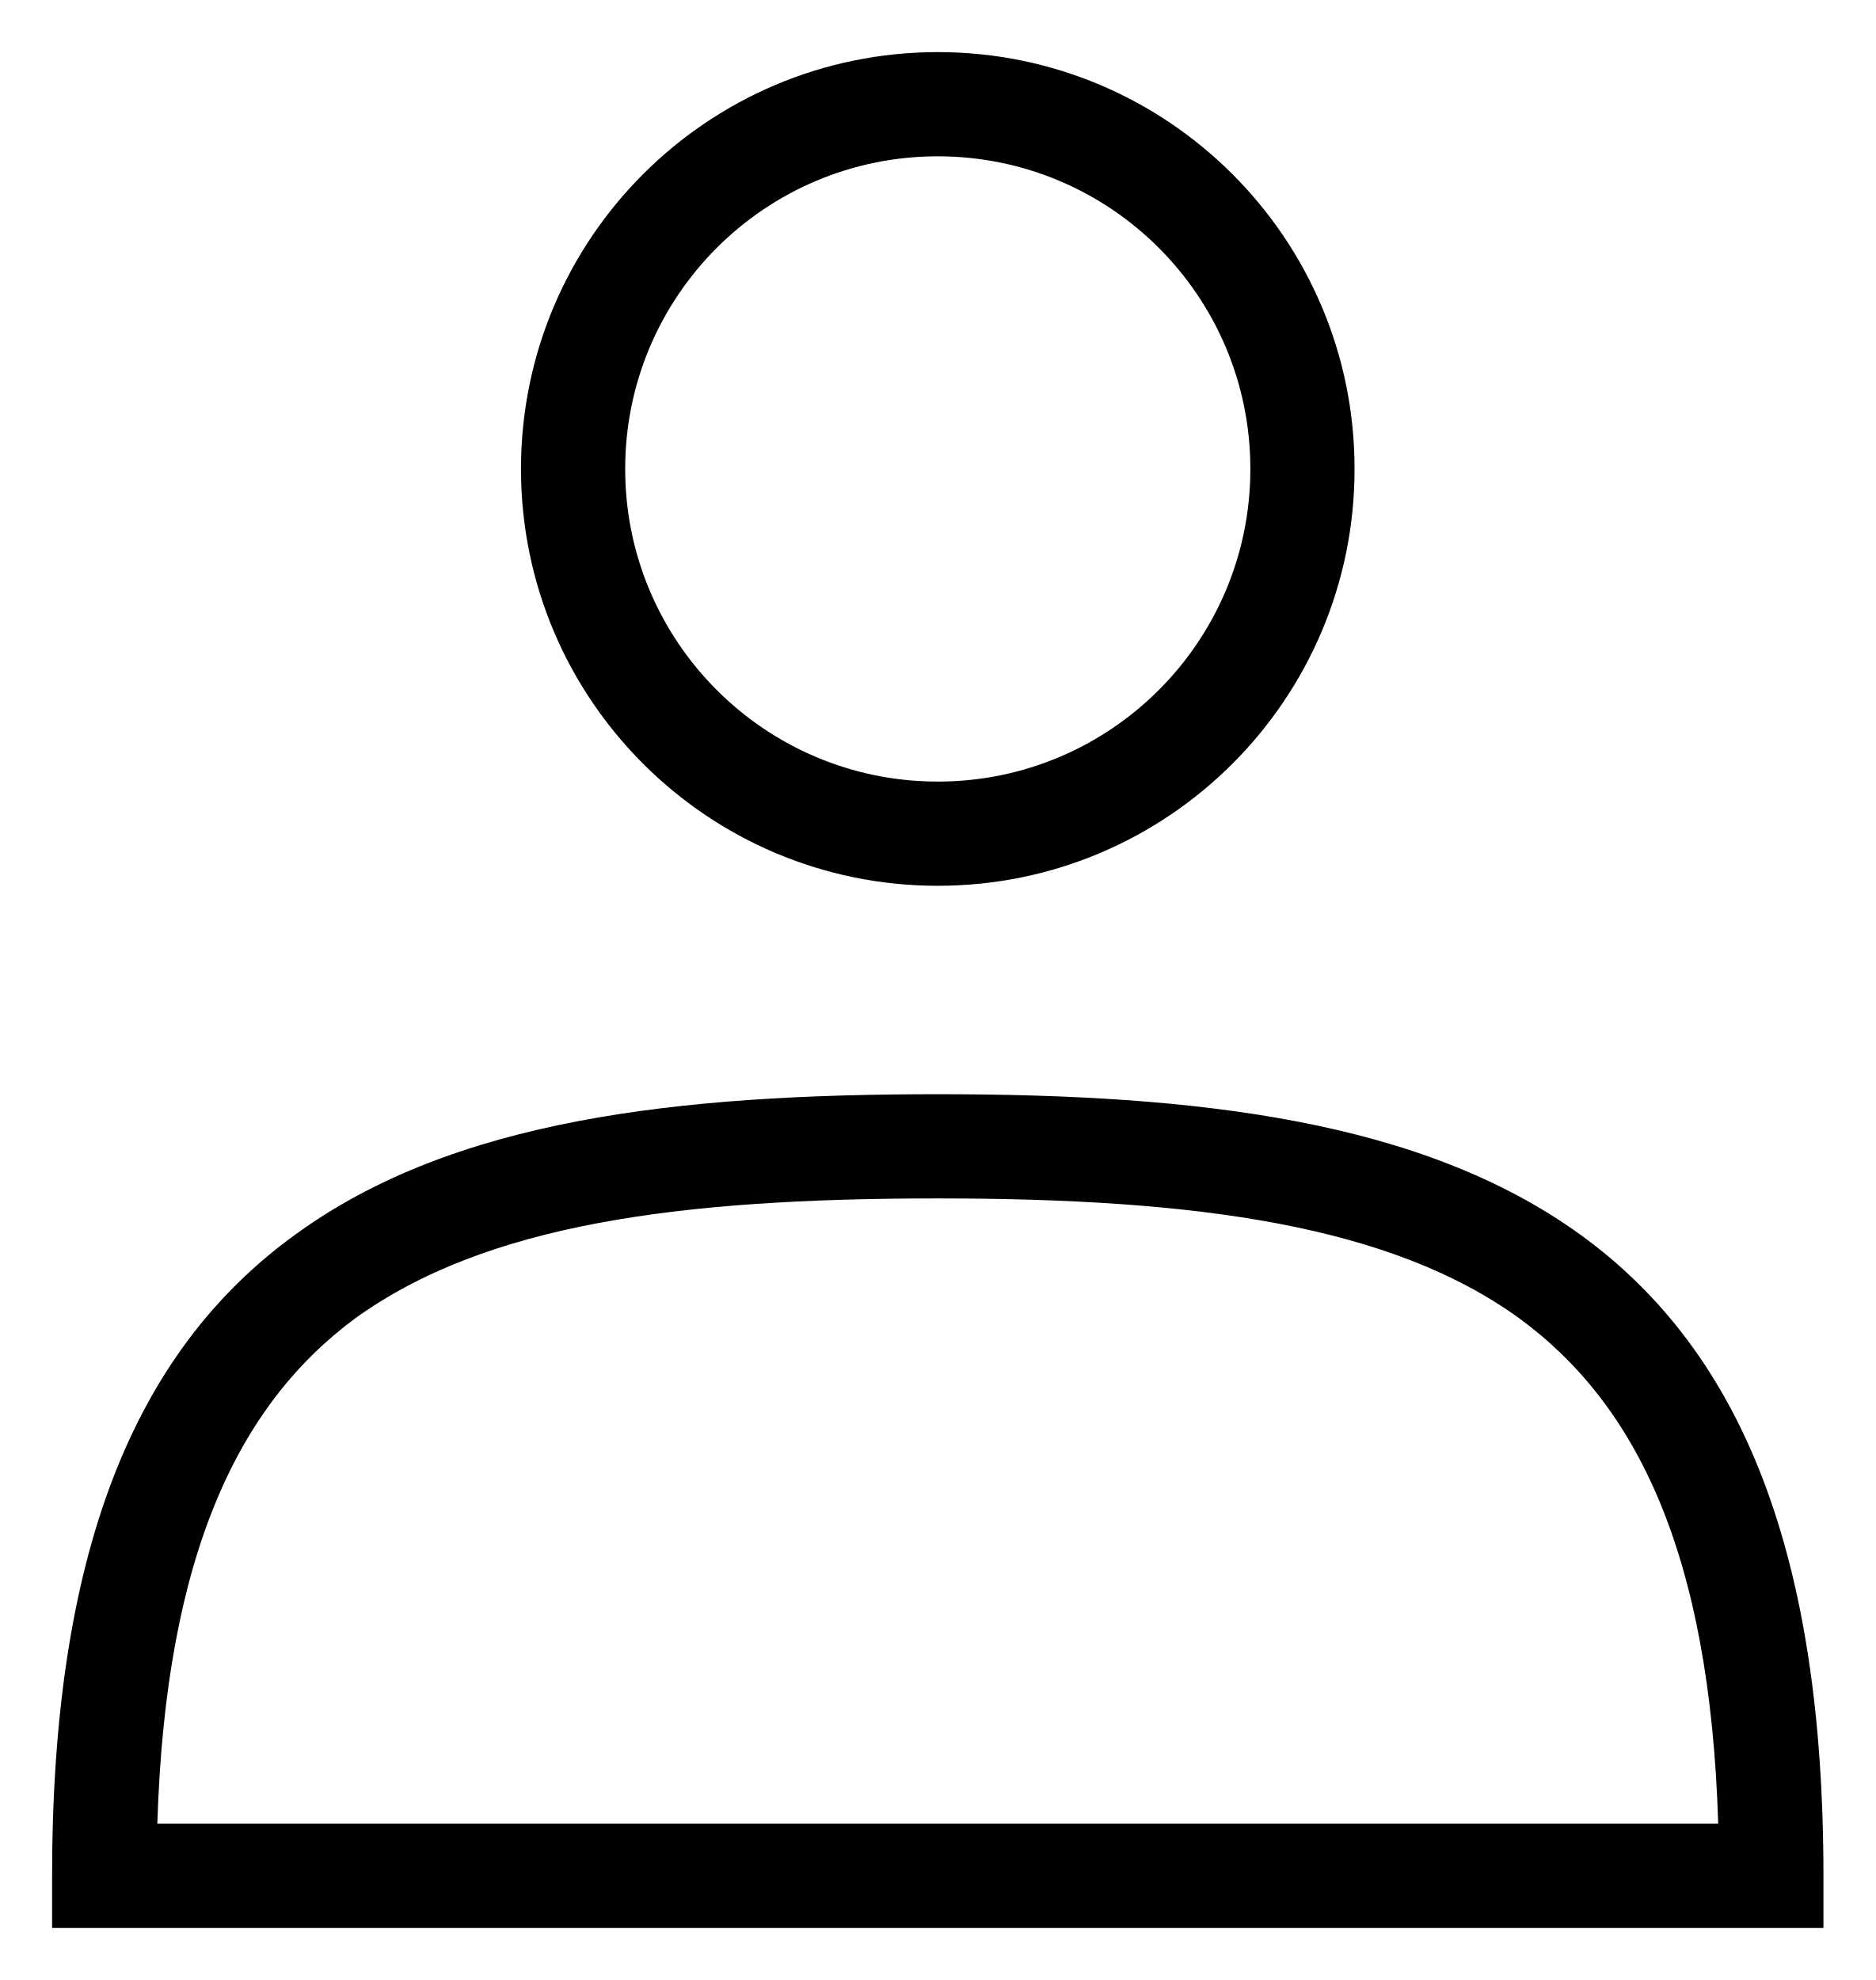
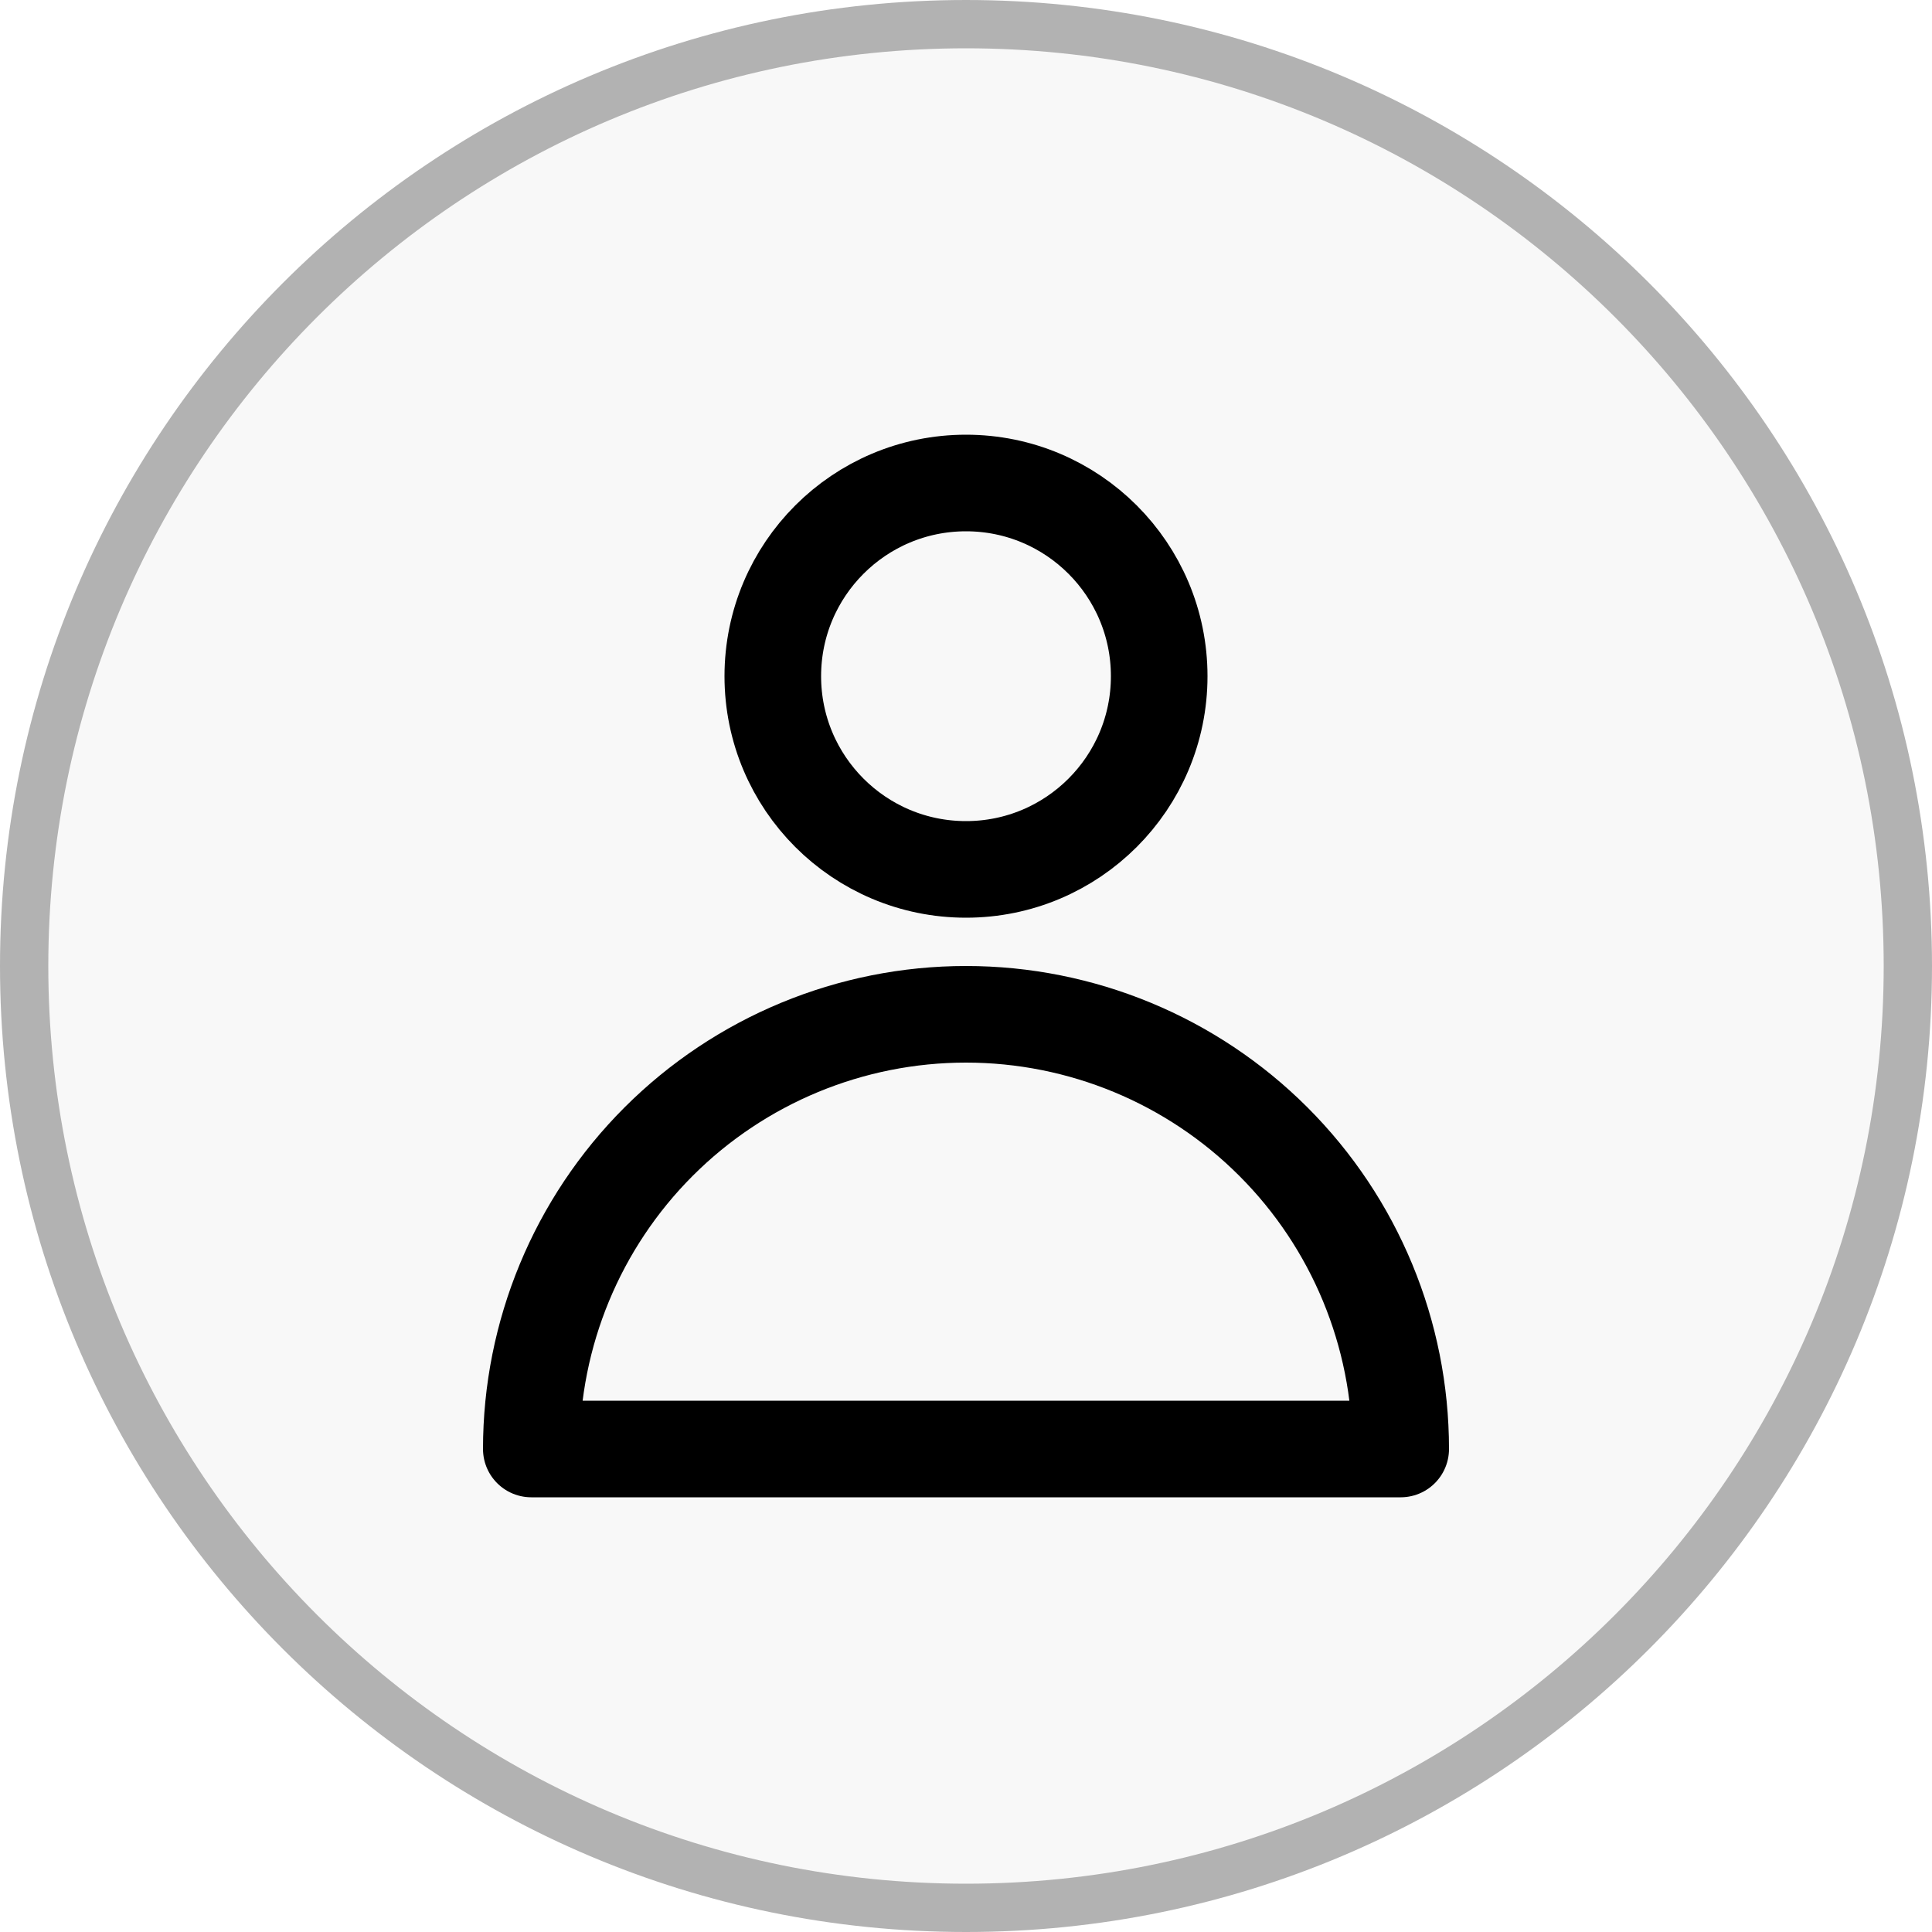
- <svg xmlns="http://www.w3.org/2000/svg" fill="none" class="icon icon-account" viewBox="0 0 18 19">
-   <path fill="currentColor" fill-rule="evenodd" d="M6 4.5a3 3 0 1 1 6 0 3 3 0 0 1-6 0m3-4a4 4 0 1 0 0 8 4 4 0 0 0 0-8m5.58 12.15c1.12.82 1.83 2.24 1.91 4.85H1.51c.08-2.6.79-4.03 1.9-4.85C4.66 11.75 6.5 11.5 9 11.5s4.35.26 5.58 1.15M9 10.5c-2.5 0-4.65.24-6.17 1.35C1.27 12.98.5 14.93.5 18v.5h17V18c0-3.07-.77-5.02-2.33-6.15-1.52-1.1-3.67-1.35-6.17-1.35" clip-rule="evenodd" />
+ <svg xmlns="http://www.w3.org/2000/svg" class="icon icon-account" width="40" height="40" viewBox="0 0 40 40" fill="none">
+   <rect x="0.5" y="0.5" width="39" height="39" rx="19.5" fill="#F8F8F8" />
+   <rect x="0.5" y="0.5" width="39" height="39" rx="19.5" stroke="#B2B2B2" />
+   <path d="M20 18C22.209 18 24 16.209 24 14C24 11.791 22.209 10 20 10C17.791 10 16 11.791 16 14C16 16.209 17.791 18 20 18Z" stroke="black" stroke-width="2" stroke-linecap="round" stroke-linejoin="round" />
+   <path d="M29 30C29 27.613 28.052 25.324 26.364 23.636C24.676 21.948 22.387 21 20 21C17.613 21 15.324 21.948 13.636 23.636C11.948 25.324 11 27.613 11 30H29Z" stroke="black" stroke-width="2" stroke-linecap="round" stroke-linejoin="round" />
</svg>
